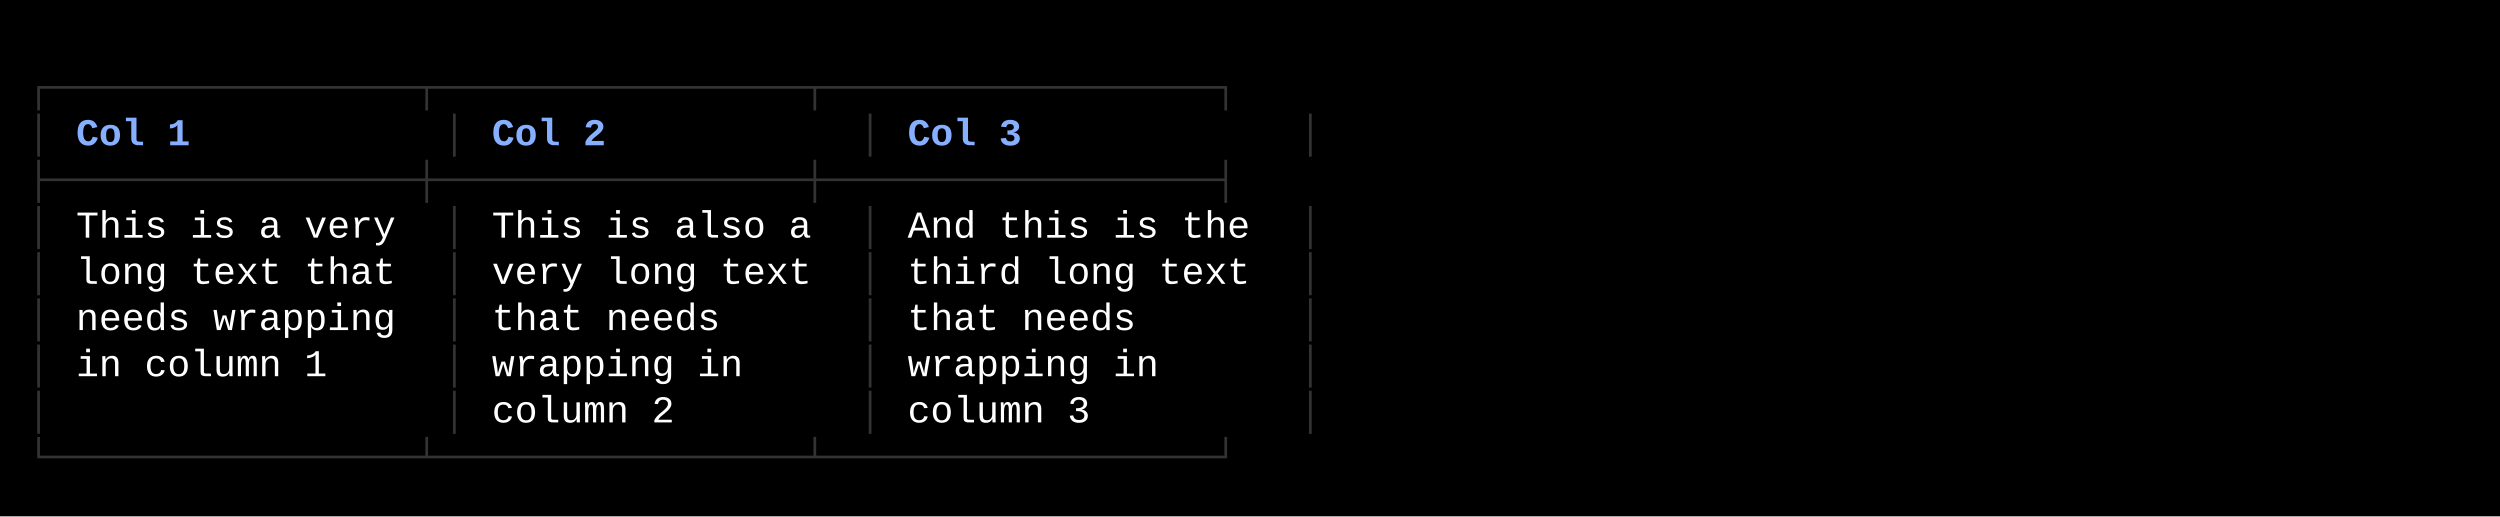
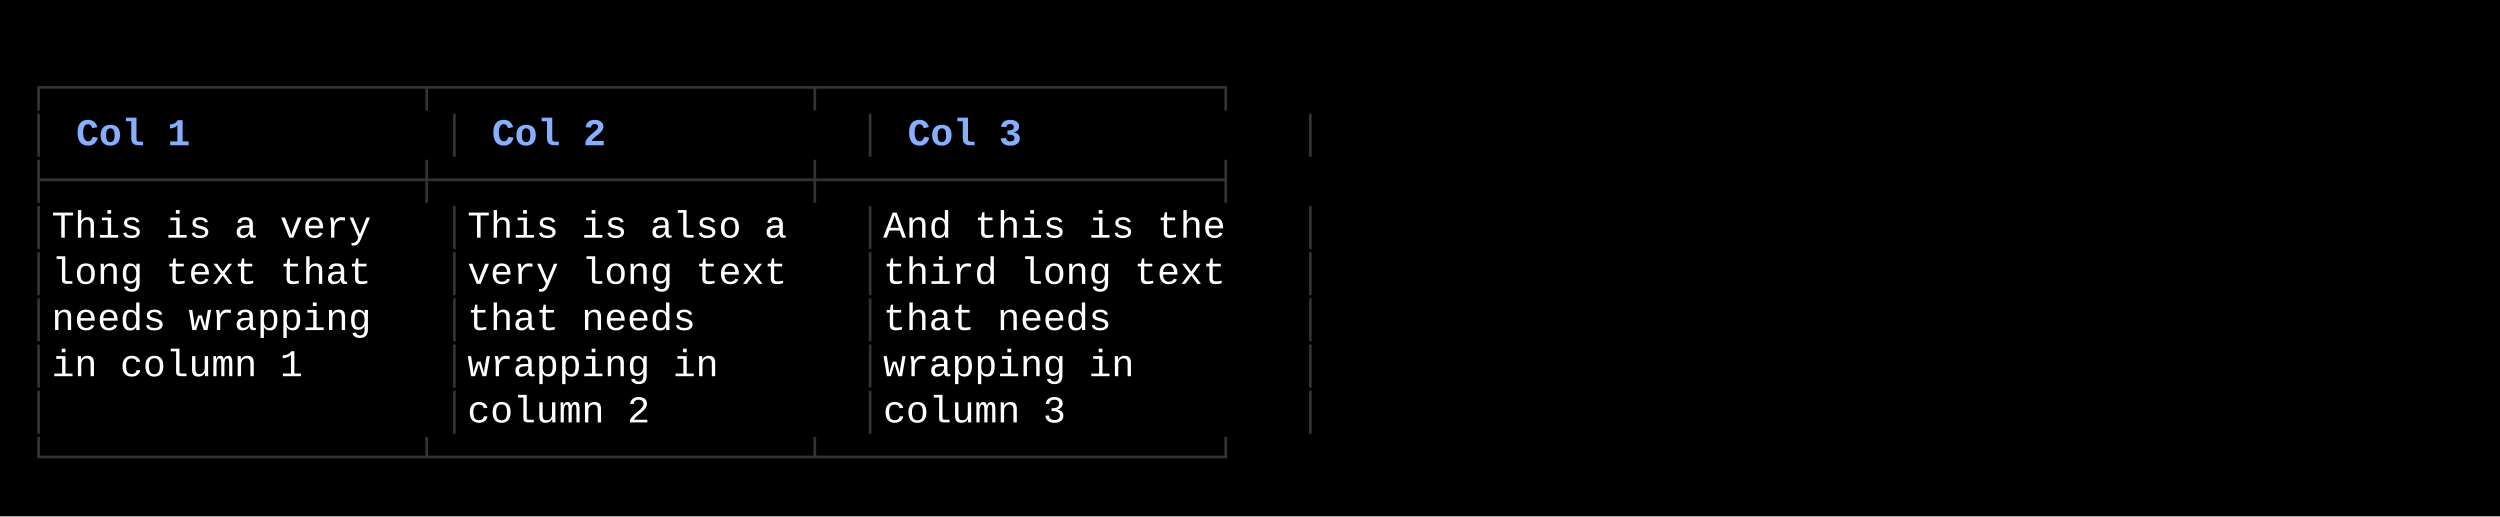
<svg xmlns="http://www.w3.org/2000/svg" width="920" height="190" viewBox="0 0 920 190">
  <style>
    text { font-family: Consolas, "Courier New", monospace; font-size: 14px; dominant-baseline: text-before-edge; white-space: pre; }
  </style>
  <rect width="920" height="190" fill="#000000" />
  <g transform="translate(10, 10)">
    <text x="0" y="19" fill="#333333" textLength="477" lengthAdjust="spacingAndGlyphs">┌────────────────┬────────────────┬─────────────────┐</text>
    <text x="0" y="36" fill="#333333" textLength="9" lengthAdjust="spacingAndGlyphs">│</text>
    <text x="18" y="36" fill="#87afff" textLength="45" lengthAdjust="spacingAndGlyphs" font-weight="bold">Col 1</text>
    <text x="153" y="36" fill="#333333" textLength="9" lengthAdjust="spacingAndGlyphs">│</text>
    <text x="171" y="36" fill="#87afff" textLength="45" lengthAdjust="spacingAndGlyphs" font-weight="bold">Col 2</text>
    <text x="306" y="36" fill="#333333" textLength="9" lengthAdjust="spacingAndGlyphs">│</text>
    <text x="324" y="36" fill="#87afff" textLength="45" lengthAdjust="spacingAndGlyphs" font-weight="bold">Col 3</text>
    <text x="468" y="36" fill="#333333" textLength="9" lengthAdjust="spacingAndGlyphs">│</text>
    <text x="0" y="53" fill="#333333" textLength="477" lengthAdjust="spacingAndGlyphs">├────────────────┼────────────────┼─────────────────┤</text>
    <text x="0" y="70" fill="#333333" textLength="9" lengthAdjust="spacingAndGlyphs">│</text>
-     <text x="18" y="70" fill="#ffffff" textLength="126" lengthAdjust="spacingAndGlyphs">This is a very</text>
+     <text x="9" y="70" fill="#ffffff" textLength="144" lengthAdjust="spacingAndGlyphs"> This is a very </text>
    <text x="153" y="70" fill="#333333" textLength="9" lengthAdjust="spacingAndGlyphs">│</text>
-     <text x="171" y="70" fill="#ffffff" textLength="126" lengthAdjust="spacingAndGlyphs">This is also a</text>
+     <text x="162" y="70" fill="#ffffff" textLength="144" lengthAdjust="spacingAndGlyphs"> This is also a </text>
    <text x="306" y="70" fill="#333333" textLength="9" lengthAdjust="spacingAndGlyphs">│</text>
-     <text x="324" y="70" fill="#ffffff" textLength="135" lengthAdjust="spacingAndGlyphs">And this is the</text>
+     <text x="315" y="70" fill="#ffffff" textLength="153" lengthAdjust="spacingAndGlyphs"> And this is the </text>
    <text x="468" y="70" fill="#333333" textLength="9" lengthAdjust="spacingAndGlyphs">│</text>
    <text x="0" y="87" fill="#333333" textLength="9" lengthAdjust="spacingAndGlyphs">│</text>
-     <text x="18" y="87" fill="#ffffff" textLength="126" lengthAdjust="spacingAndGlyphs">long text that</text>
+     <text x="9" y="87" fill="#ffffff" textLength="144" lengthAdjust="spacingAndGlyphs"> long text that </text>
    <text x="153" y="87" fill="#333333" textLength="9" lengthAdjust="spacingAndGlyphs">│</text>
-     <text x="171" y="87" fill="#ffffff" textLength="126" lengthAdjust="spacingAndGlyphs">very long text</text>
+     <text x="162" y="87" fill="#ffffff" textLength="144" lengthAdjust="spacingAndGlyphs"> very long text </text>
    <text x="306" y="87" fill="#333333" textLength="9" lengthAdjust="spacingAndGlyphs">│</text>
-     <text x="324" y="87" fill="#ffffff" textLength="135" lengthAdjust="spacingAndGlyphs">third long text</text>
+     <text x="315" y="87" fill="#ffffff" textLength="153" lengthAdjust="spacingAndGlyphs"> third long text </text>
    <text x="468" y="87" fill="#333333" textLength="9" lengthAdjust="spacingAndGlyphs">│</text>
    <text x="0" y="104" fill="#333333" textLength="9" lengthAdjust="spacingAndGlyphs">│</text>
-     <text x="18" y="104" fill="#ffffff" textLength="126" lengthAdjust="spacingAndGlyphs">needs wrapping</text>
+     <text x="9" y="104" fill="#ffffff" textLength="144" lengthAdjust="spacingAndGlyphs"> needs wrapping </text>
    <text x="153" y="104" fill="#333333" textLength="9" lengthAdjust="spacingAndGlyphs">│</text>
-     <text x="171" y="104" fill="#ffffff" textLength="90" lengthAdjust="spacingAndGlyphs">that needs</text>
+     <text x="162" y="104" fill="#ffffff" textLength="144" lengthAdjust="spacingAndGlyphs"> that needs     </text>
    <text x="306" y="104" fill="#333333" textLength="9" lengthAdjust="spacingAndGlyphs">│</text>
-     <text x="324" y="104" fill="#ffffff" textLength="90" lengthAdjust="spacingAndGlyphs">that needs</text>
+     <text x="315" y="104" fill="#ffffff" textLength="153" lengthAdjust="spacingAndGlyphs"> that needs      </text>
    <text x="468" y="104" fill="#333333" textLength="9" lengthAdjust="spacingAndGlyphs">│</text>
    <text x="0" y="121" fill="#333333" textLength="9" lengthAdjust="spacingAndGlyphs">│</text>
-     <text x="18" y="121" fill="#ffffff" textLength="99" lengthAdjust="spacingAndGlyphs">in column 1</text>
+     <text x="9" y="121" fill="#ffffff" textLength="144" lengthAdjust="spacingAndGlyphs"> in column 1    </text>
    <text x="153" y="121" fill="#333333" textLength="9" lengthAdjust="spacingAndGlyphs">│</text>
-     <text x="171" y="121" fill="#ffffff" textLength="99" lengthAdjust="spacingAndGlyphs">wrapping in</text>
+     <text x="162" y="121" fill="#ffffff" textLength="144" lengthAdjust="spacingAndGlyphs"> wrapping in    </text>
    <text x="306" y="121" fill="#333333" textLength="9" lengthAdjust="spacingAndGlyphs">│</text>
-     <text x="324" y="121" fill="#ffffff" textLength="99" lengthAdjust="spacingAndGlyphs">wrapping in</text>
+     <text x="315" y="121" fill="#ffffff" textLength="153" lengthAdjust="spacingAndGlyphs"> wrapping in     </text>
    <text x="468" y="121" fill="#333333" textLength="9" lengthAdjust="spacingAndGlyphs">│</text>
    <text x="0" y="138" fill="#333333" textLength="9" lengthAdjust="spacingAndGlyphs">│</text>
    <text x="153" y="138" fill="#333333" textLength="9" lengthAdjust="spacingAndGlyphs">│</text>
-     <text x="171" y="138" fill="#ffffff" textLength="72" lengthAdjust="spacingAndGlyphs">column 2</text>
+     <text x="162" y="138" fill="#ffffff" textLength="144" lengthAdjust="spacingAndGlyphs"> column 2       </text>
    <text x="306" y="138" fill="#333333" textLength="9" lengthAdjust="spacingAndGlyphs">│</text>
-     <text x="324" y="138" fill="#ffffff" textLength="72" lengthAdjust="spacingAndGlyphs">column 3</text>
+     <text x="315" y="138" fill="#ffffff" textLength="153" lengthAdjust="spacingAndGlyphs"> column 3        </text>
    <text x="468" y="138" fill="#333333" textLength="9" lengthAdjust="spacingAndGlyphs">│</text>
    <text x="0" y="155" fill="#333333" textLength="477" lengthAdjust="spacingAndGlyphs">└────────────────┴────────────────┴─────────────────┘</text>
  </g>
</svg>
